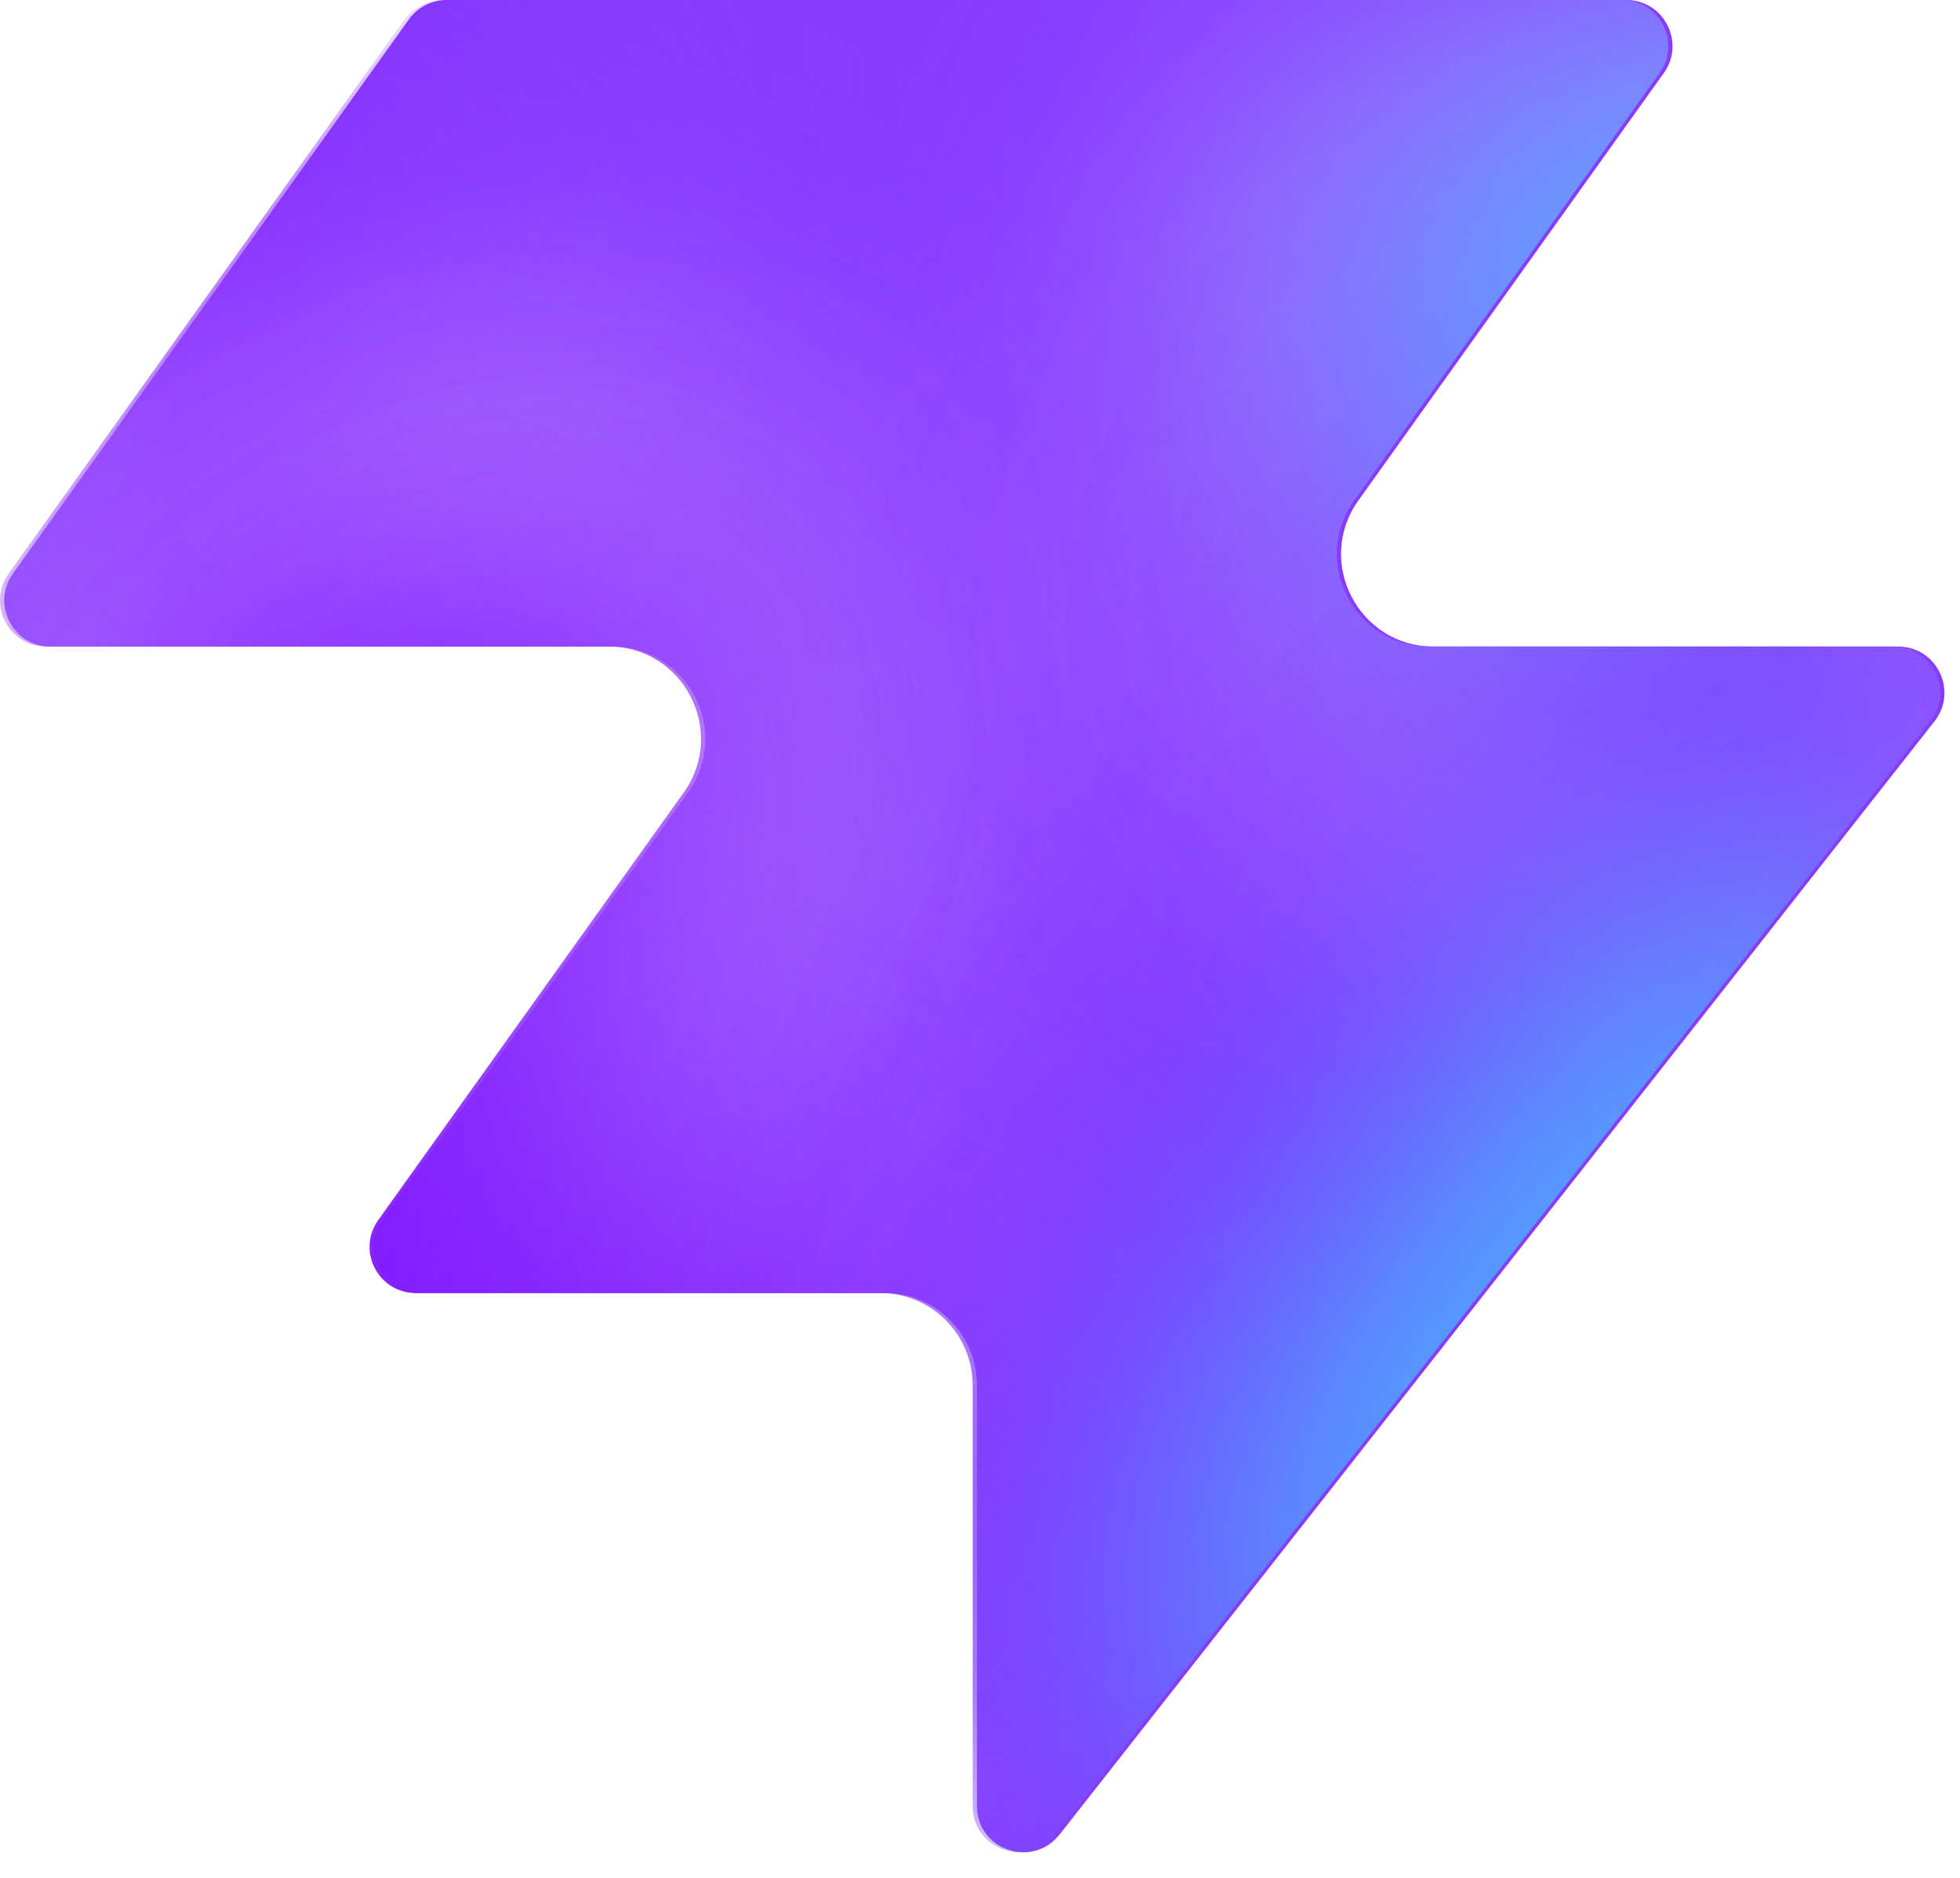
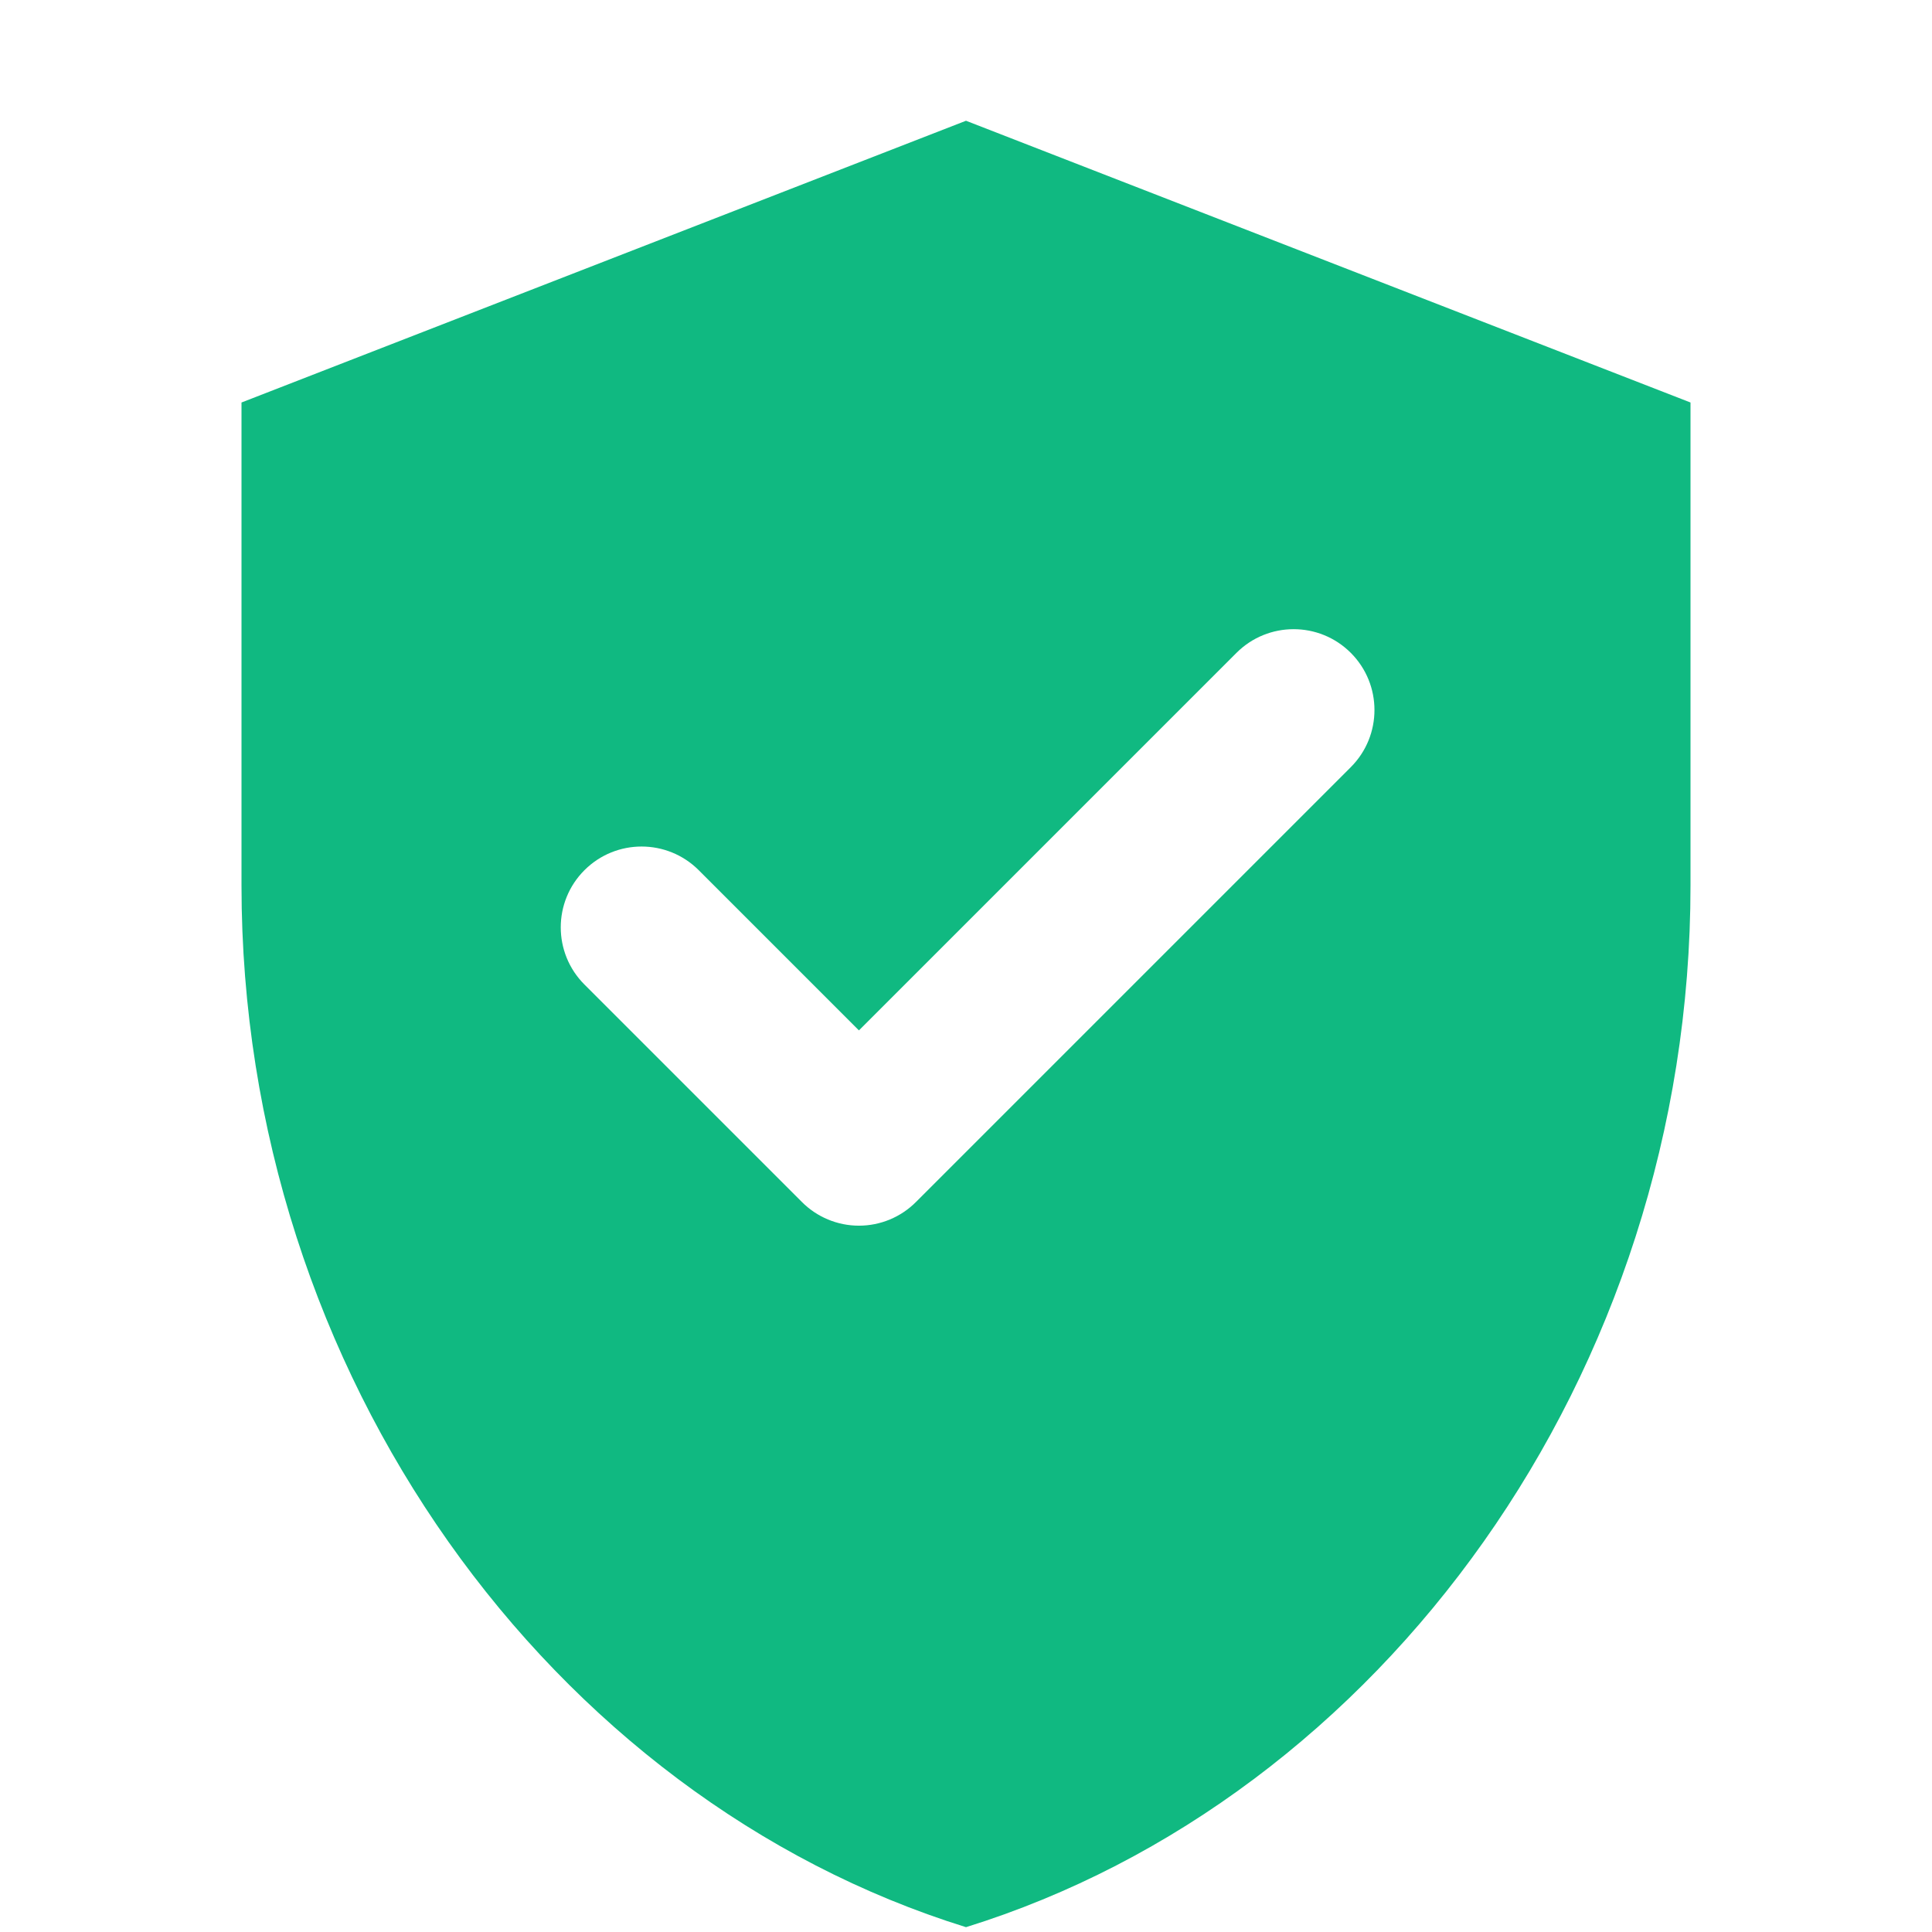
- <svg xmlns="http://www.w3.org/2000/svg" width="48" height="46" fill="none" viewBox="0 0 48 46">
-   <path fill="#863bff" d="M25.946 44.938c-.664.845-2.021.375-2.021-.698V33.937a2.26 2.26 0 0 0-2.262-2.262H10.287c-.92 0-1.456-1.04-.92-1.788l7.48-10.471c1.07-1.497 0-3.578-1.842-3.578H1.237c-.92 0-1.456-1.04-.92-1.788L10.013.474c.214-.297.556-.474.92-.474h28.894c.92 0 1.456 1.04.92 1.788l-7.48 10.471c-1.07 1.498 0 3.579 1.842 3.579h11.377c.943 0 1.473 1.088.89 1.83L25.947 44.94z" style="fill:#863bff;fill:color(display-p3 .525 .23 1);fill-opacity:1" />
-   <mask id="a" width="48" height="46" x="0" y="0" maskUnits="userSpaceOnUse" style="mask-type:alpha">
-     <path fill="#000" d="M25.842 44.938c-.664.844-2.021.375-2.021-.698V33.937a2.26 2.26 0 0 0-2.262-2.262H10.183c-.92 0-1.456-1.04-.92-1.788l7.48-10.471c1.07-1.498 0-3.579-1.842-3.579H1.133c-.92 0-1.456-1.04-.92-1.787L9.91.473c.214-.297.556-.474.92-.474h28.894c.92 0 1.456 1.04.92 1.788l-7.48 10.471c-1.07 1.498 0 3.578 1.842 3.578h11.377c.943 0 1.473 1.088.89 1.832L25.843 44.94z" style="fill:#000;fill-opacity:1" />
-   </mask>
-   <g mask="url(#a)">
-     <g filter="url(#b)">
-       <ellipse cx="5.508" cy="14.704" fill="#ede6ff" rx="5.508" ry="14.704" style="fill:#ede6ff;fill:color(display-p3 .927 .903 1);fill-opacity:1" transform="matrix(.00324 1 1 -.00324 -4.47 31.516)" />
-     </g>
-     <g filter="url(#c)">
-       <ellipse cx="10.399" cy="29.851" fill="#ede6ff" rx="10.399" ry="29.851" style="fill:#ede6ff;fill:color(display-p3 .927 .903 1);fill-opacity:1" transform="matrix(.00324 1 1 -.00324 -39.328 7.883)" />
-     </g>
-     <g filter="url(#d)">
-       <ellipse cx="5.508" cy="30.487" fill="#7e14ff" rx="5.508" ry="30.487" style="fill:#7e14ff;fill:color(display-p3 .492 .077 1);fill-opacity:1" transform="rotate(89.814 -25.913 -14.639)scale(1 -1)" />
-     </g>
-     <g filter="url(#e)">
-       <ellipse cx="5.508" cy="30.599" fill="#7e14ff" rx="5.508" ry="30.599" style="fill:#7e14ff;fill:color(display-p3 .492 .077 1);fill-opacity:1" transform="rotate(89.814 -32.644 -3.334)scale(1 -1)" />
-     </g>
-     <g filter="url(#f)">
-       <ellipse cx="5.508" cy="30.599" fill="#7e14ff" rx="5.508" ry="30.599" style="fill:#7e14ff;fill:color(display-p3 .492 .077 1);fill-opacity:1" transform="matrix(.00324 1 1 -.00324 -34.34 30.47)" />
-     </g>
-     <g filter="url(#g)">
-       <ellipse cx="14.072" cy="22.078" fill="#ede6ff" rx="14.072" ry="22.078" style="fill:#ede6ff;fill:color(display-p3 .927 .903 1);fill-opacity:1" transform="rotate(93.35 24.506 48.493)scale(-1 1)" />
-     </g>
-     <g filter="url(#h)">
-       <ellipse cx="3.47" cy="21.501" fill="#7e14ff" rx="3.47" ry="21.501" style="fill:#7e14ff;fill:color(display-p3 .492 .077 1);fill-opacity:1" transform="rotate(89.009 28.708 47.59)scale(-1 1)" />
-     </g>
-     <g filter="url(#i)">
-       <ellipse cx="3.47" cy="21.501" fill="#7e14ff" rx="3.47" ry="21.501" style="fill:#7e14ff;fill:color(display-p3 .492 .077 1);fill-opacity:1" transform="rotate(89.009 28.708 47.59)scale(-1 1)" />
-     </g>
-     <g filter="url(#j)">
-       <ellipse cx=".387" cy="8.972" fill="#7e14ff" rx="4.407" ry="29.108" style="fill:#7e14ff;fill:color(display-p3 .492 .077 1);fill-opacity:1" transform="rotate(39.51 .387 8.972)" />
-     </g>
-     <g filter="url(#k)">
-       <ellipse cx="47.523" cy="-6.092" fill="#7e14ff" rx="4.407" ry="29.108" style="fill:#7e14ff;fill:color(display-p3 .492 .077 1);fill-opacity:1" transform="rotate(37.892 47.523 -6.092)" />
-     </g>
-     <g filter="url(#l)">
-       <ellipse cx="41.412" cy="6.333" fill="#47bfff" rx="5.971" ry="9.665" style="fill:#47bfff;fill:color(display-p3 .28 .748 1);fill-opacity:1" transform="rotate(37.892 41.412 6.333)" />
-     </g>
-     <g filter="url(#m)">
-       <ellipse cx="-1.879" cy="38.332" fill="#7e14ff" rx="4.407" ry="29.108" style="fill:#7e14ff;fill:color(display-p3 .492 .077 1);fill-opacity:1" transform="rotate(37.892 -1.88 38.332)" />
-     </g>
-     <g filter="url(#n)">
-       <ellipse cx="-1.879" cy="38.332" fill="#7e14ff" rx="4.407" ry="29.108" style="fill:#7e14ff;fill:color(display-p3 .492 .077 1);fill-opacity:1" transform="rotate(37.892 -1.88 38.332)" />
-     </g>
-     <g filter="url(#o)">
-       <ellipse cx="35.651" cy="29.907" fill="#7e14ff" rx="4.407" ry="29.108" style="fill:#7e14ff;fill:color(display-p3 .492 .077 1);fill-opacity:1" transform="rotate(37.892 35.651 29.907)" />
-     </g>
-     <g filter="url(#p)">
-       <ellipse cx="38.418" cy="32.4" fill="#47bfff" rx="5.971" ry="15.297" style="fill:#47bfff;fill:color(display-p3 .28 .748 1);fill-opacity:1" transform="rotate(37.892 38.418 32.4)" />
-     </g>
-   </g>
-   <defs>
-     <filter id="b" width="60.045" height="41.654" x="-19.77" y="16.149" color-interpolation-filters="sRGB" filterUnits="userSpaceOnUse">
-       <feFlood flood-opacity="0" result="BackgroundImageFix" />
-       <feBlend in="SourceGraphic" in2="BackgroundImageFix" result="shape" />
-       <feGaussianBlur result="effect1_foregroundBlur_2002_17158" stdDeviation="7.659" />
-     </filter>
-     <filter id="c" width="90.34" height="51.437" x="-54.613" y="-7.533" color-interpolation-filters="sRGB" filterUnits="userSpaceOnUse">
-       <feFlood flood-opacity="0" result="BackgroundImageFix" />
-       <feBlend in="SourceGraphic" in2="BackgroundImageFix" result="shape" />
-       <feGaussianBlur result="effect1_foregroundBlur_2002_17158" stdDeviation="7.659" />
-     </filter>
-     <filter id="d" width="79.355" height="29.4" x="-49.64" y="2.03" color-interpolation-filters="sRGB" filterUnits="userSpaceOnUse">
-       <feFlood flood-opacity="0" result="BackgroundImageFix" />
-       <feBlend in="SourceGraphic" in2="BackgroundImageFix" result="shape" />
-       <feGaussianBlur result="effect1_foregroundBlur_2002_17158" stdDeviation="4.596" />
-     </filter>
-     <filter id="e" width="79.579" height="29.4" x="-45.045" y="20.029" color-interpolation-filters="sRGB" filterUnits="userSpaceOnUse">
-       <feFlood flood-opacity="0" result="BackgroundImageFix" />
-       <feBlend in="SourceGraphic" in2="BackgroundImageFix" result="shape" />
-       <feGaussianBlur result="effect1_foregroundBlur_2002_17158" stdDeviation="4.596" />
-     </filter>
-     <filter id="f" width="79.579" height="29.4" x="-43.513" y="21.178" color-interpolation-filters="sRGB" filterUnits="userSpaceOnUse">
-       <feFlood flood-opacity="0" result="BackgroundImageFix" />
-       <feBlend in="SourceGraphic" in2="BackgroundImageFix" result="shape" />
-       <feGaussianBlur result="effect1_foregroundBlur_2002_17158" stdDeviation="4.596" />
-     </filter>
-     <filter id="g" width="74.749" height="58.852" x="15.756" y="-17.901" color-interpolation-filters="sRGB" filterUnits="userSpaceOnUse">
-       <feFlood flood-opacity="0" result="BackgroundImageFix" />
-       <feBlend in="SourceGraphic" in2="BackgroundImageFix" result="shape" />
-       <feGaussianBlur result="effect1_foregroundBlur_2002_17158" stdDeviation="7.659" />
-     </filter>
-     <filter id="h" width="61.377" height="25.362" x="23.548" y="2.284" color-interpolation-filters="sRGB" filterUnits="userSpaceOnUse">
-       <feFlood flood-opacity="0" result="BackgroundImageFix" />
-       <feBlend in="SourceGraphic" in2="BackgroundImageFix" result="shape" />
-       <feGaussianBlur result="effect1_foregroundBlur_2002_17158" stdDeviation="4.596" />
-     </filter>
-     <filter id="i" width="61.377" height="25.362" x="23.548" y="2.284" color-interpolation-filters="sRGB" filterUnits="userSpaceOnUse">
-       <feFlood flood-opacity="0" result="BackgroundImageFix" />
-       <feBlend in="SourceGraphic" in2="BackgroundImageFix" result="shape" />
-       <feGaussianBlur result="effect1_foregroundBlur_2002_17158" stdDeviation="4.596" />
-     </filter>
-     <filter id="j" width="56.045" height="63.649" x="-27.636" y="-22.853" color-interpolation-filters="sRGB" filterUnits="userSpaceOnUse">
-       <feFlood flood-opacity="0" result="BackgroundImageFix" />
-       <feBlend in="SourceGraphic" in2="BackgroundImageFix" result="shape" />
-       <feGaussianBlur result="effect1_foregroundBlur_2002_17158" stdDeviation="4.596" />
-     </filter>
-     <filter id="k" width="54.814" height="64.646" x="20.116" y="-38.415" color-interpolation-filters="sRGB" filterUnits="userSpaceOnUse">
-       <feFlood flood-opacity="0" result="BackgroundImageFix" />
-       <feBlend in="SourceGraphic" in2="BackgroundImageFix" result="shape" />
-       <feGaussianBlur result="effect1_foregroundBlur_2002_17158" stdDeviation="4.596" />
-     </filter>
-     <filter id="l" width="33.541" height="35.313" x="24.641" y="-11.323" color-interpolation-filters="sRGB" filterUnits="userSpaceOnUse">
-       <feFlood flood-opacity="0" result="BackgroundImageFix" />
-       <feBlend in="SourceGraphic" in2="BackgroundImageFix" result="shape" />
-       <feGaussianBlur result="effect1_foregroundBlur_2002_17158" stdDeviation="4.596" />
-     </filter>
-     <filter id="m" width="54.814" height="64.646" x="-29.286" y="6.009" color-interpolation-filters="sRGB" filterUnits="userSpaceOnUse">
-       <feFlood flood-opacity="0" result="BackgroundImageFix" />
-       <feBlend in="SourceGraphic" in2="BackgroundImageFix" result="shape" />
-       <feGaussianBlur result="effect1_foregroundBlur_2002_17158" stdDeviation="4.596" />
-     </filter>
-     <filter id="n" width="54.814" height="64.646" x="-29.286" y="6.009" color-interpolation-filters="sRGB" filterUnits="userSpaceOnUse">
-       <feFlood flood-opacity="0" result="BackgroundImageFix" />
-       <feBlend in="SourceGraphic" in2="BackgroundImageFix" result="shape" />
-       <feGaussianBlur result="effect1_foregroundBlur_2002_17158" stdDeviation="4.596" />
-     </filter>
-     <filter id="o" width="54.814" height="64.646" x="8.244" y="-2.416" color-interpolation-filters="sRGB" filterUnits="userSpaceOnUse">
-       <feFlood flood-opacity="0" result="BackgroundImageFix" />
-       <feBlend in="SourceGraphic" in2="BackgroundImageFix" result="shape" />
-       <feGaussianBlur result="effect1_foregroundBlur_2002_17158" stdDeviation="4.596" />
-     </filter>
-     <filter id="p" width="39.409" height="43.623" x="18.713" y="10.588" color-interpolation-filters="sRGB" filterUnits="userSpaceOnUse">
-       <feFlood flood-opacity="0" result="BackgroundImageFix" />
-       <feBlend in="SourceGraphic" in2="BackgroundImageFix" result="shape" />
-       <feGaussianBlur result="effect1_foregroundBlur_2002_17158" stdDeviation="4.596" />
-     </filter>
-   </defs>
+ <svg xmlns="http://www.w3.org/2000/svg" viewBox="0 0 24 24">
+   <path fill="#10b981" fill-rule="evenodd" clip-rule="evenodd" d="M12 1.5 3 5v6c0 6.08 3.85 11.34 9 12.94 5.15-1.6 9-6.86 9-12.94V5l-9-3.5Zm4.78 8.03-5.4 5.4a1 1 0 0 1-1.42 0l-2.7-2.7a1 1 0 0 1 1.42-1.42l1.99 1.99 4.69-4.69a1 1 0 0 1 1.42 1.42Z" />
</svg>
